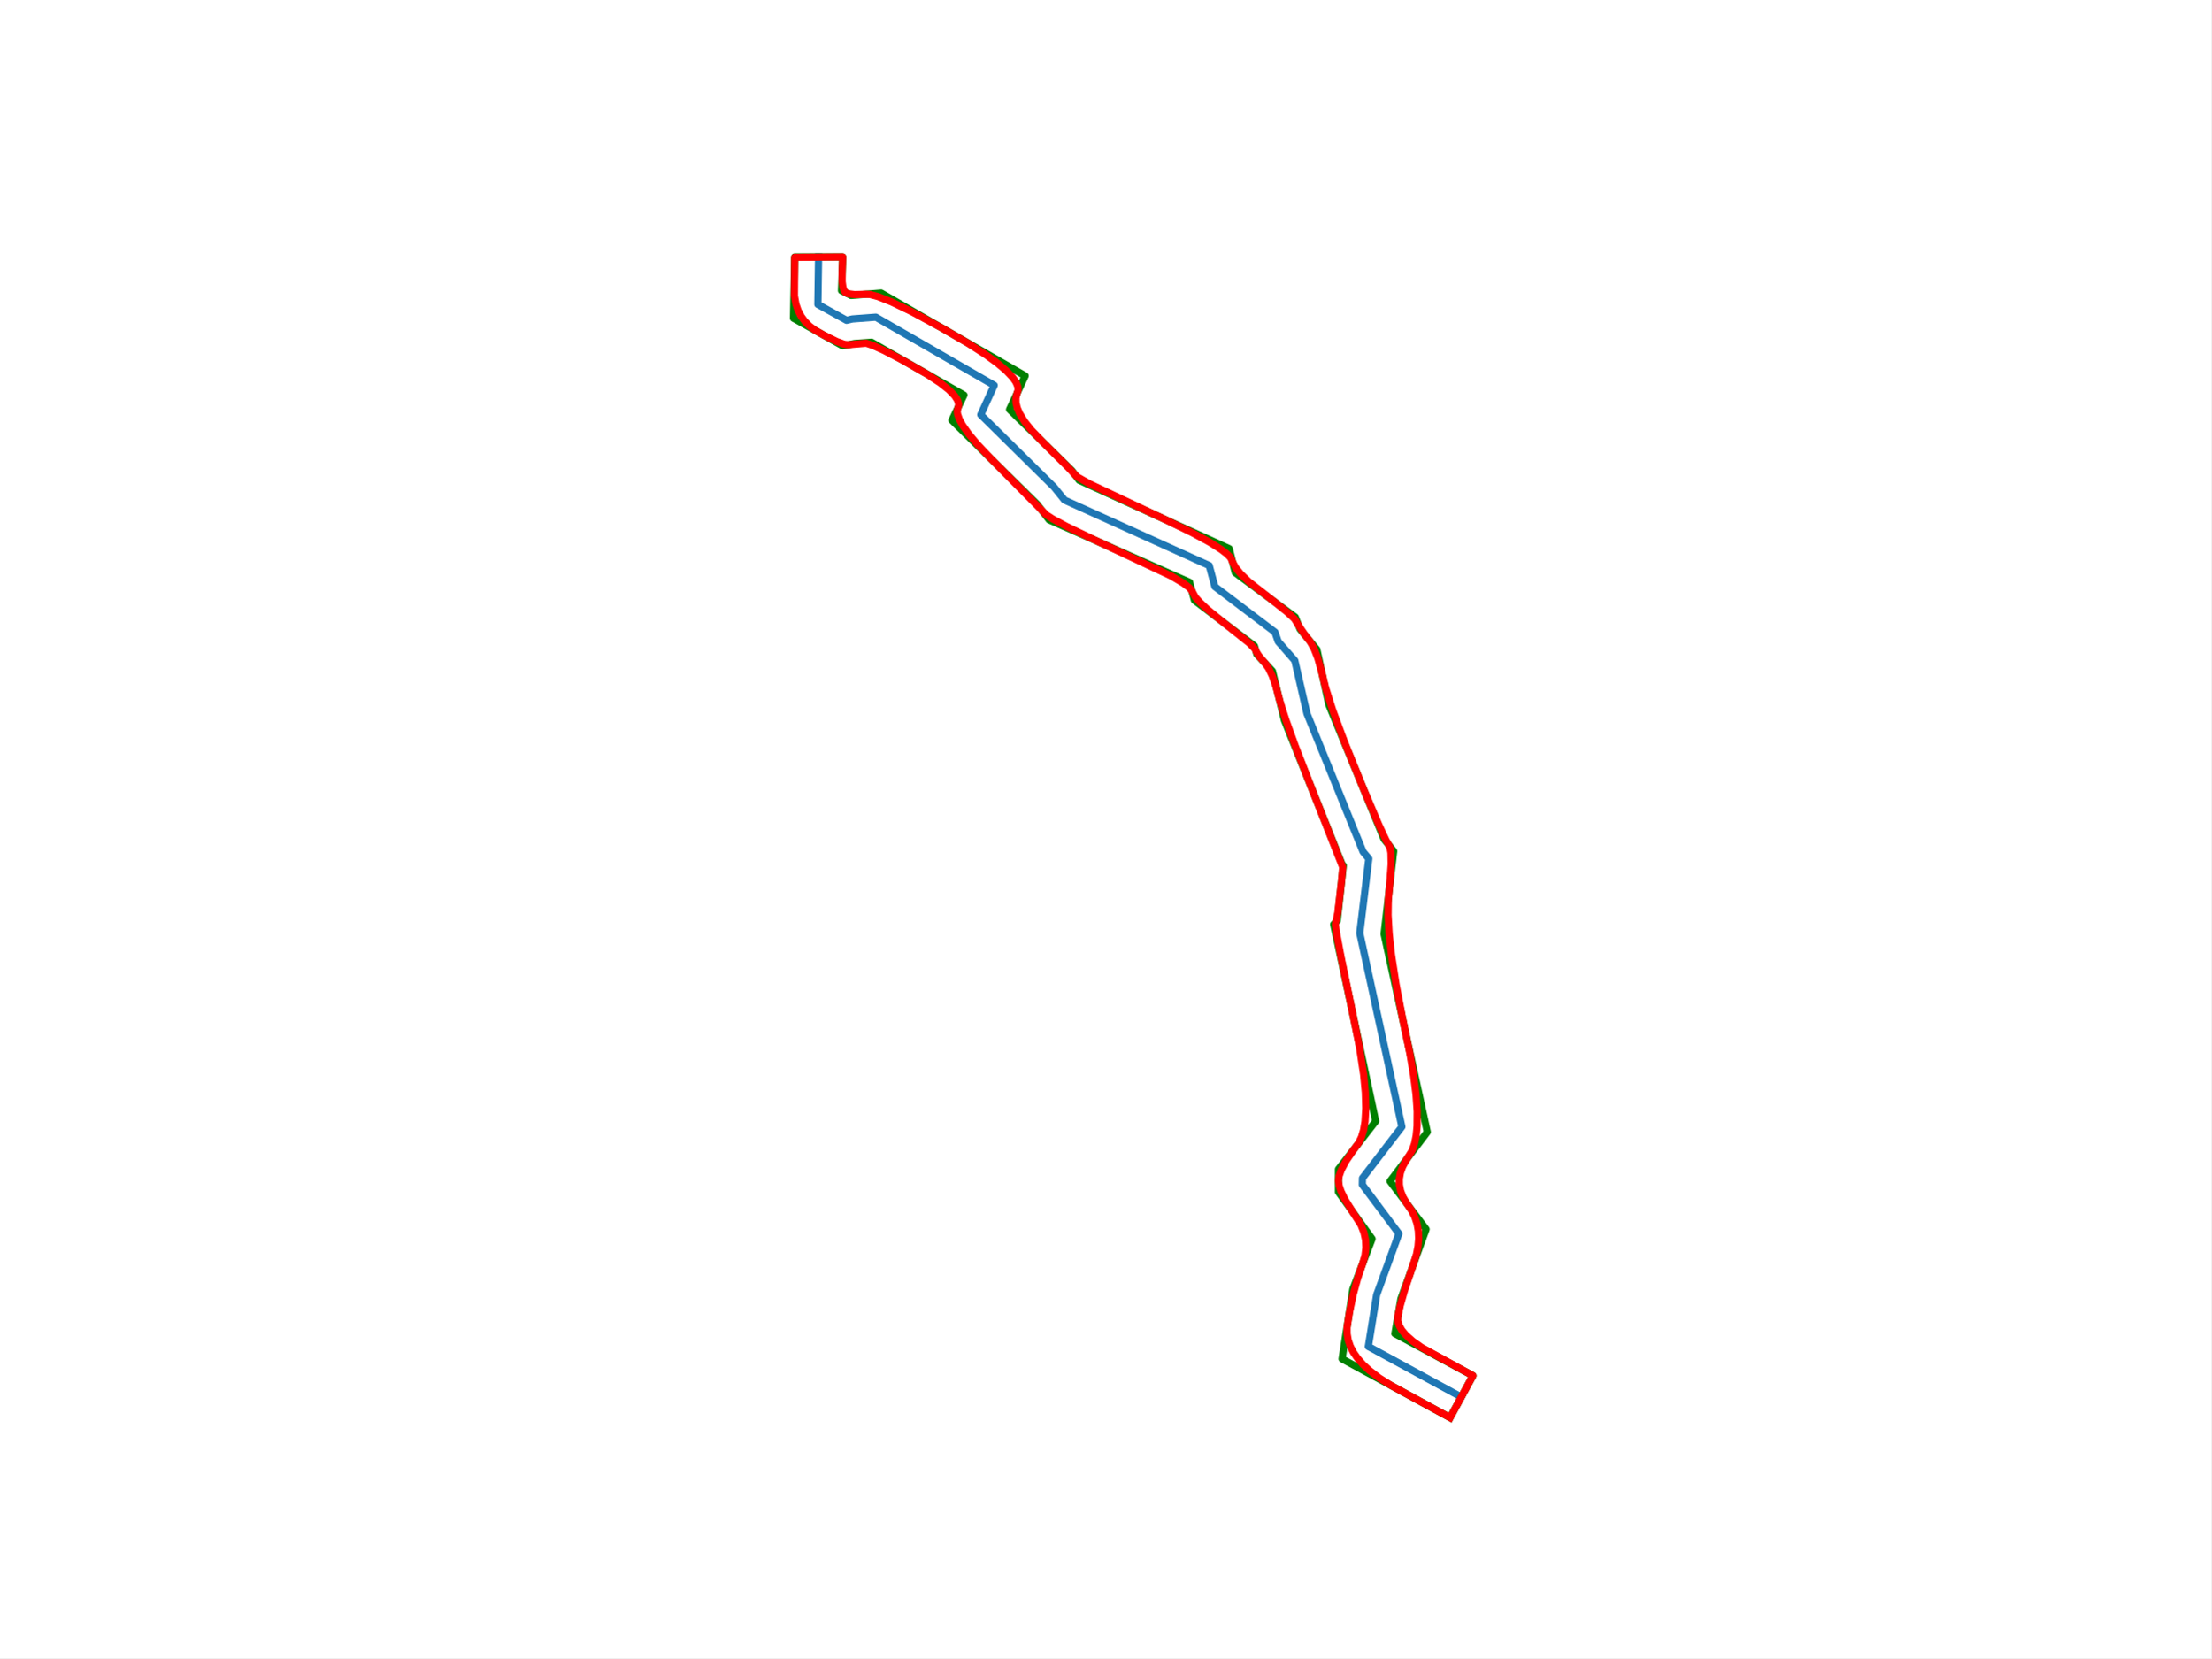
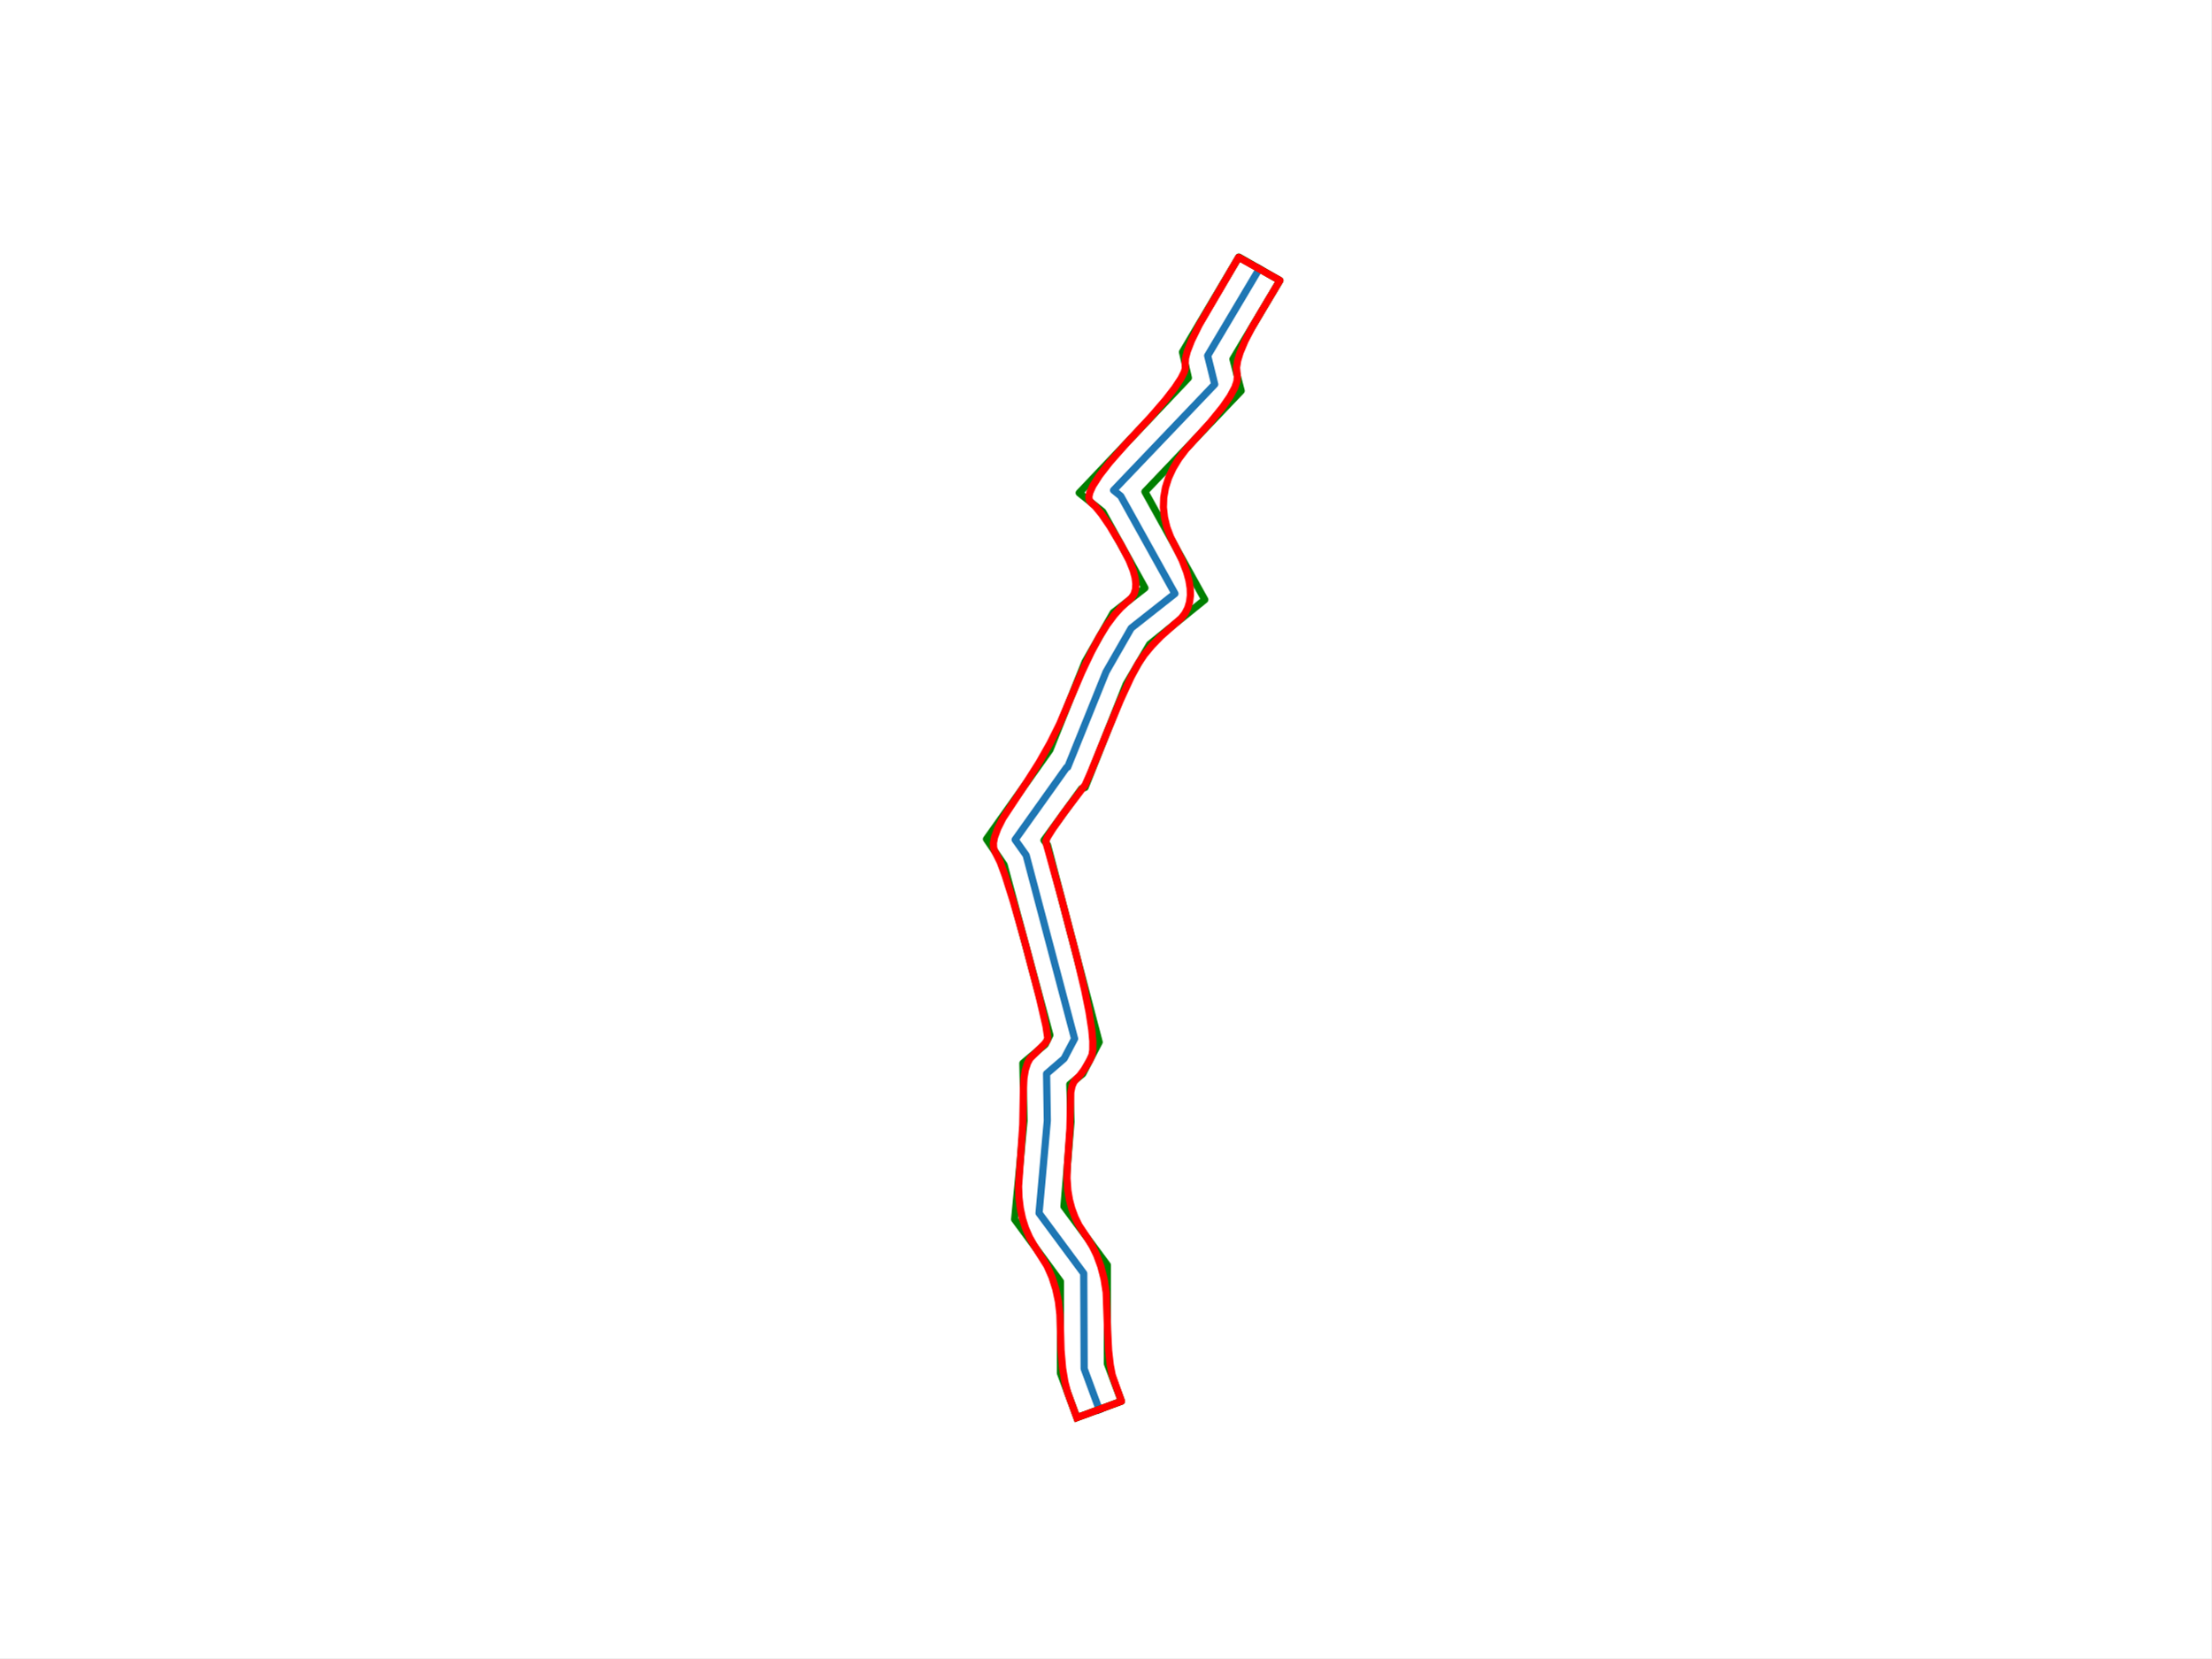
<svg xmlns="http://www.w3.org/2000/svg" width="460.8pt" height="345.6pt" viewBox="0 0 460.8 345.6" version="1.1">
  <defs>
    <style type="text/css">*{stroke-linejoin: round; stroke-linecap: butt}</style>
  </defs>
  <g id="figure_1">
    <g id="patch_1">
      <path d="M 0 345.6  L 460.8 345.6  L 460.8 0  L 0 0  z " style="fill: #ffffff" />
    </g>
    <g id="axes_1">
      <g id="line2d_1">
-         <path d="M 304.518 291.175  L 285.164 280.649  L 286.897 269.886  L 291.535 257.13  L 283.917 246.928  L 283.945 245.559  L 292.157 234.852  L 283.378 194.469  L 283.384 194.464  L 285.268 178.967  L 284.065 177.534  L 272.379 148.746  L 269.839 137.678  L 266.373 133.702  L 265.7 131.753  L 253.185 122.268  L 252.004 117.871  L 221.849 104.229  L 219.663 101.514  L 204.39 86.439  L 207.192 80.306  L 182.524 66.104  L 177.625 66.48  L 176.432 66.764  L 170.445 63.452  L 170.589 53.568  " clip-path="url(#p52f2624b08)" style="fill: none; stroke: #1f77b4; stroke-width: 1.5; stroke-linecap: square" />
+         <path d="M 229.094 293.827  L 225.941 285.275  L 225.855 265.433  L 216.541 252.848  L 218.264 233.594  L 218.112 223.797  L 221.759 220.651  L 223.944 216.501  L 213.851 178.255  L 211.554 175.019  L 222.287 159.951  L 222.504 159.895  L 230.494 140.069  L 235.744 130.919  L 244.861 123.729  L 233.567 103.4  L 232.071 102.184  L 253.152 80.099  L 251.679 74.134  L 262.452 56.014  " clip-path="url(#p38eae8856f)" style="fill: none; stroke: #1f77b4; stroke-width: 1.5; stroke-linecap: square" />
      </g>
      <g id="line2d_2">
-         <path d="M 302.206 295.488  L 306.96 286.732  L 290.698 277.976  L 291.949 270.721  L 297.203 256.21  L 289.698 246.203  L 297.453 235.946  L 288.447 194.667  L 290.448 177.405  L 288.447 174.903  L 276.939 146.884  L 274.437 135.375  L 270.934 131.122  L 269.934 128.621  L 257.425 119.364  L 256.174 114.361  L 224.902 100.101  L 223.401 98.099  L 210.392 85.34  L 213.644 78.335  L 183.623 61.073  L 177.369 61.574  L 175.367 60.573  L 175.617 53.568  L 165.61 53.568  L 165.36 66.327  L 175.617 72.081  L 178.119 71.581  L 181.622 71.33  L 200.885 82.338  L 198.383 87.592  L 216.146 105.104  L 218.648 108.357  L 247.918 121.366  L 248.919 125.118  L 261.428 134.625  L 261.928 136.376  L 265.18 139.879  L 267.682 150.136  L 279.691 180.157  L 279.941 180.407  L 278.69 191.915  L 277.939 192.666  L 286.696 233.695  L 278.94 243.702  L 278.94 248.455  L 285.945 258.212  L 281.942 268.719  L 279.691 283.229  L 302.206 295.488  " clip-path="url(#p52f2624b08)" style="fill: none; stroke: #008000; stroke-width: 1.5; stroke-linecap: square" />
+         <path d="M 224.419 295.488  L 233.714 292.063  L 230.779 284.236  L 230.779 263.689  L 221.728 251.458  L 223.196 233.846  L 222.951 226.019  L 225.642 223.817  L 229.066 217.213  L 218.303 176.118  L 217.57 175.14  L 225.397 164.377  L 226.131 164.132  L 234.692 142.606  L 239.585 134.29  L 251.081 124.994  L 238.606 102.49  L 258.664 81.454  L 256.952 74.849  L 266.736 58.46  L 258.175 53.568  L 246.434 73.381  L 247.657 78.763  L 224.908 102.735  L 229.8 106.649  L 238.606 122.548  L 232.002 127.685  L 226.131 137.959  L 218.793 156.305  L 205.584 174.895  L 209.253 180.276  L 218.793 215.745  L 217.814 217.702  L 213.167 221.616  L 213.411 233.601  L 211.454 254.149  L 220.994 267.113  L 220.994 286.193  L 224.419 295.488  " clip-path="url(#p38eae8856f)" style="fill: none; stroke: #008000; stroke-width: 1.5; stroke-linecap: square" />
      </g>
      <g id="line2d_3">
-         <path d="M 302.206 295.488  L 306.96 286.732  L 306.864 286.681  L 296.291 280.871  L 294.434 279.561  L 293.005 278.288  L 292.169 277.297  L 291.607 276.328  L 291.319 275.383  L 291.304 274.462  L 291.797 272.166  L 292.715 268.942  L 294.334 264.139  L 295.19 261.469  L 295.523 259.77  L 295.656 258.14  L 295.59 256.582  L 295.325 255.093  L 294.86 253.675  L 294.196 252.328  L 293.113 250.738  L 292.384 249.483  L 291.893 248.225  L 291.64 246.963  L 291.626 245.697  L 291.85 244.427  L 292.313 243.153  L 293.014 241.875  L 294.325 239.771  L 294.807 238.355  L 295.141 236.666  L 295.328 234.705  L 295.348 231.666  L 295.106 228.142  L 294.602 224.133  L 293.837 219.64  L 292.279 212.152  L 290.945 205.186  L 289.998 199.065  L 289.504 194.609  L 289.279 190.739  L 289.323 187.455  L 289.69 183.753  L 289.936 180.065  L 289.889 177.768  L 289.69 176.65  L 289.416 176.115  L 288.846 175.123  L 287.364 171.952  L 284.218 164.584  L 280.242 154.778  L 277.745 148.037  L 276.25 143.349  L 275.408 139.913  L 274.634 137.187  L 273.88 135.245  L 273.063 133.757  L 271.843 132.181  L 270.788 130.598  L 269.764 128.97  L 268.39 127.685  L 265.661 125.485  L 260.18 121.184  L 258.521 119.566  L 257.528 118.341  L 256.93 117.266  L 256.487 116.261  L 255.685 115.437  L 254.415 114.468  L 252.167 113.053  L 248.503 111.057  L 242.893 108.318  L 227.006 100.816  L 224.49 99.391  L 224.001 98.912  L 222.496 97.3  L 217.1 91.919  L 214.899 89.611  L 213.501 87.842  L 212.501 86.214  L 211.986 85.012  L 211.726 83.901  L 211.719 82.879  L 211.967 81.947  L 212.175 81.261  L 212.09 80.484  L 211.712 79.617  L 211.042 78.659  L 209.694 77.243  L 207.826 75.666  L 205.438 73.929  L 201.722 71.532  L 196.358 68.408  L 190.059 64.994  L 185.767 62.918  L 182.993 61.815  L 181.319 61.373  L 180.398 61.331  L 178.098 61.396  L 176.774 61.223  L 176.218 60.978  L 175.916 60.596  L 175.662 59.885  L 175.505 58.72  L 175.504 56.749  L 175.617 53.568  L 175.617 53.568  L 165.609 53.643  L 165.553 61.673  L 165.873 63.427  L 166.314 64.708  L 166.918 65.878  L 167.688 66.94  L 168.621 67.892  L 169.718 68.734  L 171.565 69.797  L 174.341 71.17  L 175.931 71.744  L 176.743 71.848  L 180.517 71.53  L 181.866 71.978  L 184.141 73.001  L 188.173 75.107  L 193.233 78.005  L 196.016 79.849  L 197.75 81.232  L 198.954 82.475  L 199.534 83.367  L 199.774 84.17  L 199.73 84.713  L 199.479 85.612  L 199.542 86.284  L 199.902 87.347  L 200.579 88.603  L 201.87 90.441  L 203.656 92.579  L 206.452 95.539  L 216.896 106.134  L 218.01 107.283  L 219.316 108.125  L 222.242 109.703  L 227.155 112.079  L 244.148 120.078  L 246.572 121.513  L 247.833 122.461  L 248.344 123.057  L 249.089 124.441  L 250.052 125.532  L 251.687 127.061  L 254.23 129.146  L 260.4 134.073  L 261.553 135.264  L 261.836 135.892  L 262.427 136.805  L 263.706 138.298  L 264.392 139.295  L 265.132 140.83  L 265.824 142.788  L 266.761 146.245  L 267.943 149.967  L 269.984 155.631  L 273.499 164.677  L 279.829 180.744  L 279.567 183.772  L 278.8 190.273  L 278.4 192.145  L 278.288 192.609  L 278.51 194.283  L 279.468 199.451  L 281.916 211.296  L 283.388 218.647  L 284.191 223.997  L 284.544 227.732  L 284.639 230.983  L 284.476 233.748  L 284.184 235.504  L 283.747 236.988  L 283.165 238.199  L 282.015 239.762  L 280.531 241.956  L 279.531 243.821  L 279.054 245.184  L 278.94 246.153  L 279.084 247.146  L 279.474 248.316  L 280.24 249.903  L 281.526 252.01  L 283.64 255.331  L 284.25 256.888  L 284.592 258.464  L 284.666 260.058  L 284.47 261.671  L 284.006 263.301  L 282.942 266.397  L 282.016 269.81  L 281.229 273.539  L 280.735 276.652  L 280.742 277.993  L 280.966 279.314  L 281.408 280.615  L 282.068 281.896  L 282.945 283.157  L 284.04 284.399  L 285.353 285.62  L 287.441 287.219  L 289.917 288.782  L 296.138 292.184  L 302.206 295.488  L 302.206 295.488  " clip-path="url(#p52f2624b08)" style="fill: none; stroke: #ff0000; stroke-width: 1.5; stroke-linecap: square" />
+         <path d="M 224.419 295.488  L 233.714 292.063  L 233.685 291.987  L 231.785 286.618  L 231.381 284.517  L 231.039 281.5  L 230.822 277.307  L 230.531 269.374  L 230.089 266.569  L 229.426 263.968  L 228.542 261.57  L 227.676 259.797  L 226.669 258.155  L 224.852 255.392  L 224.029 253.706  L 223.37 251.935  L 222.875 250.081  L 222.545 248.142  L 222.364 245.6  L 222.439 242.927  L 222.972 235.268  L 223.087 230.573  L 223.151 227.666  L 223.422 226.347  L 223.81 225.48  L 224.254 224.952  L 225.037 224.178  L 225.974 222.91  L 227.089 221.018  L 227.58 219.898  L 227.735 218.874  L 227.747 217.038  L 227.538 214.664  L 226.965 210.937  L 226.045 206.368  L 224.484 199.775  L 221.179 187.16  L 218.138 176.158  L 217.936 175.317  L 218.302 174.501  L 219.375 172.764  L 221.843 169.264  L 225.32 164.689  L 226.15 163.615  L 227.335 160.941  L 230.545 153.033  L 233.476 145.967  L 235.71 141.121  L 237.215 138.318  L 238.466 136.472  L 240.032 134.579  L 241.915 132.639  L 244.454 130.365  L 246.161 128.877  L 246.958 127.851  L 247.544 126.709  L 247.919 125.45  L 248.084 124.076  L 248.038 122.585  L 247.782 120.978  L 247.315 119.256  L 246.364 116.778  L 245.039 114.094  L 243.964 111.988  L 243.176 109.896  L 242.674 107.816  L 242.457 105.749  L 242.527 103.696  L 242.882 101.655  L 243.524 99.626  L 244.451 97.611  L 245.664 95.609  L 247.163 93.62  L 248.949 91.643  L 252.263 87.995  L 254.812 84.854  L 256.352 82.624  L 257.36 80.746  L 257.783 79.498  L 257.867 78.475  L 257.696 76.609  L 257.934 75.147  L 258.452 73.446  L 259.445 71.09  L 260.841 68.39  L 263.382 64.078  L 266.736 58.46  L 266.736 58.46  L 258.141 53.626  L 249.907 67.724  L 248.313 70.973  L 247.441 73.208  L 247.063 74.683  L 247.001 75.806  L 247.038 76.77  L 246.802 77.547  L 246.159 78.836  L 244.828 80.857  L 242.913 83.332  L 239.841 86.901  L 234.586 92.563  L 231.211 96.411  L 229.142 99.079  L 227.746 101.258  L 227.116 102.648  L 226.927 103.485  L 226.981 104.146  L 227.278 104.63  L 228.252 105.54  L 229.563 107.133  L 231.291 109.657  L 233.527 113.391  L 235.291 116.729  L 236.14 118.846  L 236.549 120.35  L 236.716 121.685  L 236.643 122.853  L 236.329 123.852  L 235.775 124.684  L 234.995 125.362  L 233.575 126.662  L 232.191 128.207  L 230.651 130.274  L 229.158 132.661  L 227.455 135.835  L 225.427 140.109  L 223.031 145.722  L 220.851 150.863  L 218.844 154.893  L 216.557 158.935  L 213.988 162.988  L 209.008 170.538  L 207.934 172.669  L 207.271 174.477  L 207.037 175.692  L 207.067 176.7  L 207.263 177.32  L 208.439 179.67  L 209.488 182.53  L 211.208 187.989  L 213.581 196.377  L 216.588 207.849  L 217.977 213.86  L 218.349 216.313  L 218.254 216.817  L 217.715 217.553  L 216.596 218.688  L 214.647 220.619  L 214.135 221.585  L 213.68 223.005  L 213.396 224.709  L 213.284 226.696  L 213.149 234.417  L 212.737 240.469  L 212.265 247.296  L 212.357 249.642  L 212.629 251.87  L 213.08 253.979  L 213.711 255.97  L 214.522 257.842  L 215.513 259.596  L 218.199 263.837  L 219.224 266.161  L 220.016 268.635  L 220.575 271.257  L 220.901 274.03  L 220.994 276.951  L 221.115 281.377  L 221.449 285.191  L 221.917 288.027  L 222.449 290.086  L 223.496 292.983  L 224.419 295.488  L 224.419 295.488  " clip-path="url(#p38eae8856f)" style="fill: none; stroke: #ff0000; stroke-width: 1.5; stroke-linecap: square" />
      </g>
    </g>
  </g>
  <defs>
-     <clipPath id="p52f2624b08">
-       <rect x="158.28" y="41.472" width="155.759" height="266.112" />
+     <clipPath id="p38eae8856f">
+       <rect x="202.526" y="41.472" width="67.268" height="266.112" />
    </clipPath>
  </defs>
</svg>
